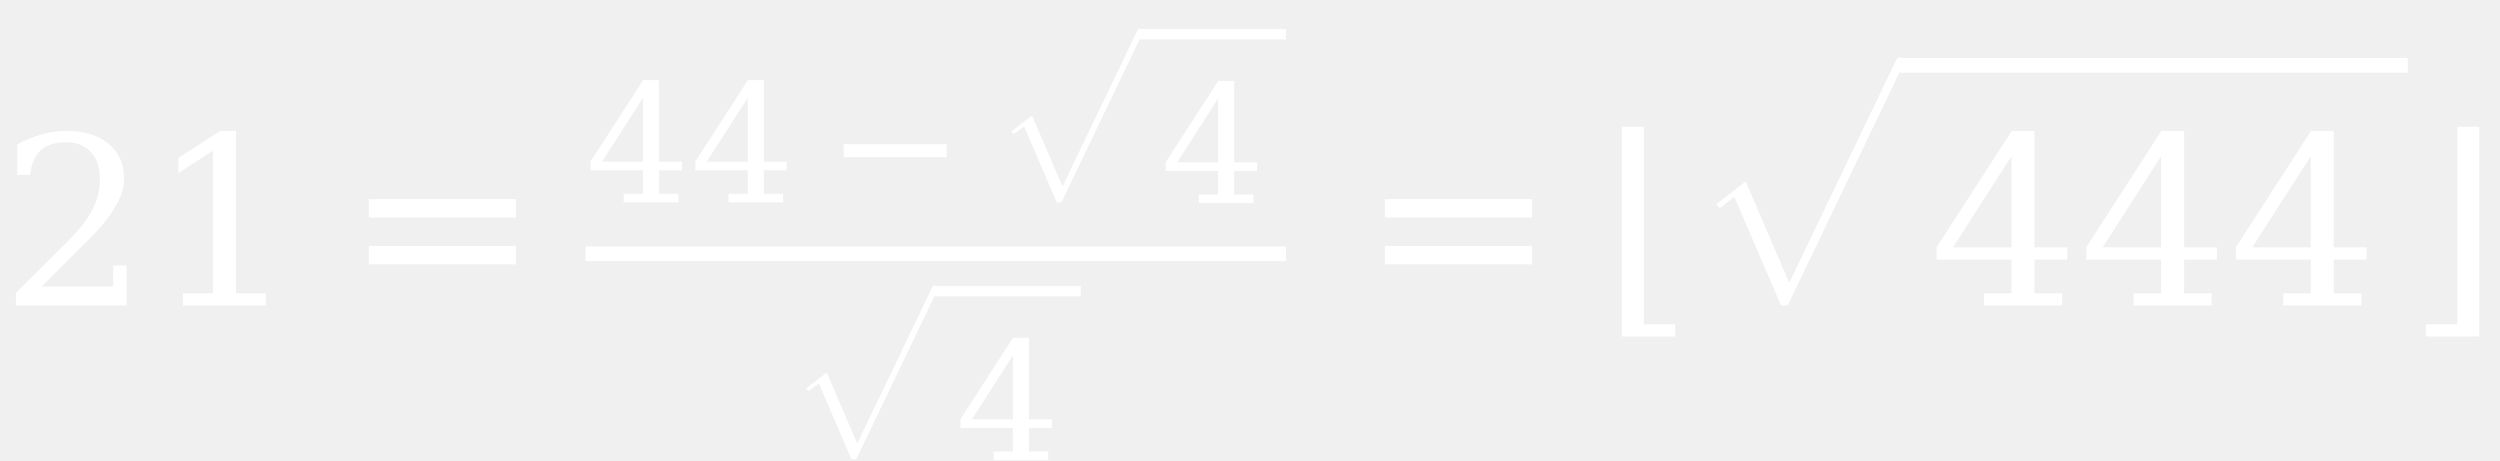
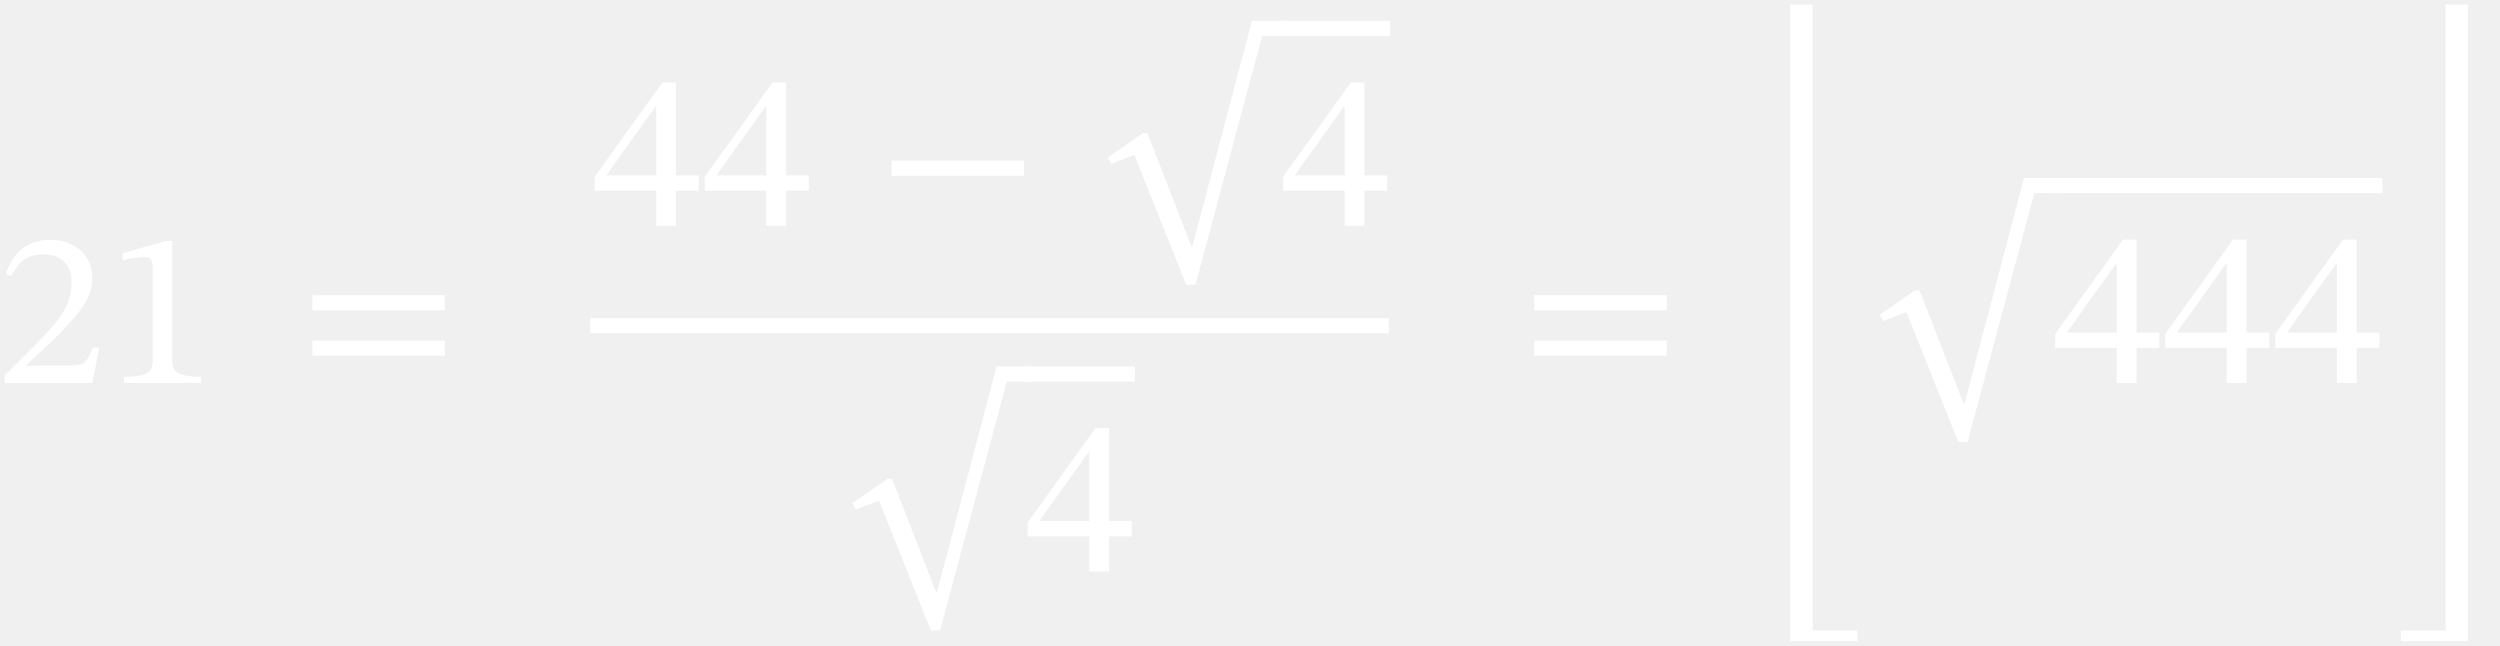
- <svg xmlns="http://www.w3.org/2000/svg" xmlns:xlink="http://www.w3.org/1999/xlink" width="510.24pt" height="94.08pt" viewBox="0 0 510.24 94.08" version="1.1">
-   <defs>
-     <style type="text/css">*{stroke-linejoin: round; stroke-linecap: butt}</style>
-   </defs>
-   <g id="figure_1">
-     <g id="patch_1">
-       <path d="M 0 94.08  L 510.24 94.08  L 510.24 0  L 0 0  L 0 94.08  z " style="fill: none" />
-     </g>
-     <g id="axes_1">
-       <g id="text_1">
-         <g style="fill: #ffffff" transform="translate(0 62.4) scale(0.48 -0.48)">
-           <defs>
-             <path id="DejaVuSerif-32" d="M 819 3553  L 469 3553  L 469 4384  Q 803 4563 1142 4656  Q 1481 4750 1806 4750  Q 2534 4750 2956 4397  Q 3378 4044 3378 3438  Q 3378 2753 2422 1800  Q 2347 1728 2309 1691  L 1131 513  L 3078 513  L 3078 1088  L 3444 1088  L 3444 0  L 434 0  L 434 341  L 1850 1753  Q 2319 2222 2519 2614  Q 2719 3006 2719 3438  Q 2719 3909 2473 4175  Q 2228 4441 1797 4441  Q 1350 4441 1106 4219  Q 863 3997 819 3553  z " transform="scale(0.015625)" />
-             <path id="DejaVuSerif-31" d="M 909 0  L 909 331  L 1722 331  L 1722 4213  L 781 3603  L 781 4013  L 1919 4750  L 2350 4750  L 2350 331  L 3163 331  L 3163 0  L 909 0  z " transform="scale(0.015625)" />
-             <path id="DejaVuSerif-3d" d="M 678 2894  L 4684 2894  L 4684 2394  L 678 2394  L 678 2894  z M 678 1619  L 4684 1619  L 4684 1119  L 678 1119  L 678 1619  z " transform="scale(0.015625)" />
-             <path id="DejaVuSerif-34" d="M 2234 1581  L 2234 4063  L 641 1581  L 2234 1581  z M 3609 0  L 1484 0  L 1484 331  L 2234 331  L 2234 1247  L 197 1247  L 197 1588  L 2241 4750  L 2859 4750  L 2859 1581  L 3750 1581  L 3750 1247  L 2859 1247  L 2859 331  L 3609 331  L 3609 0  z " transform="scale(0.015625)" />
-             <path id="DejaVuSerif-2212" d="M 678 2259  L 4684 2259  L 4684 1753  L 678 1753  L 678 2259  z " transform="scale(0.015625)" />
-             <path id="Cmex10-70" d="M 2713 -7425  L 1269 -4063  L 819 -4409  L 703 -4294  L 1619 -3584  L 2969 -6725  L 6291 197  Q 6322 256 6400 256  Q 6453 256 6490 218  Q 6528 181 6528 128  Q 6528 97 6522 84  L 2950 -7366  Q 2925 -7425 2853 -7425  L 2713 -7425  z " transform="scale(0.015625)" />
-             <path id="DejaVuSerif-230a" d="M 550 -844  L 550 4863  L 1147 4863  L 1147 -513  L 2003 -513  L 2003 -844  L 550 -844  z " transform="scale(0.015625)" />
-             <path id="DejaVuSerif-230b" d="M 1947 -844  L 494 -844  L 494 -513  L 1350 -513  L 1350 4863  L 1947 4863  L 1947 -844  z " transform="scale(0.015625)" />
-           </defs>
-           <use xlink:href="#DejaVuSerif-32" transform="translate(0 0.120313)" />
-           <use xlink:href="#DejaVuSerif-31" transform="translate(63.62305 0.120313)" />
-           <use xlink:href="#DejaVuSerif-3d" transform="translate(146.2109 0.120313)" />
-           <use xlink:href="#DejaVuSerif-34" transform="translate(248.9648 43.97187) scale(0.7)" />
-           <use xlink:href="#DejaVuSerif-34" transform="translate(293.501 43.97187) scale(0.7)" />
-           <use xlink:href="#DejaVuSerif-2212" transform="translate(351.3125 43.97187) scale(0.7)" />
-           <use xlink:href="#Cmex10-70" transform="translate(423.2402 115.3312) scale(0.615154)" />
-           <use xlink:href="#DejaVuSerif-34" transform="translate(493.5027 43.67188) scale(0.7)" />
-           <use xlink:href="#Cmex10-70" transform="translate(335.9648 6.053125) scale(0.615154)" />
-           <use xlink:href="#DejaVuSerif-34" transform="translate(406.2273 -65.60625) scale(0.7)" />
-           <use xlink:href="#DejaVuSerif-3d" transform="translate(578.2537 0.120313)" />
-           <use xlink:href="#DejaVuSerif-230a" transform="translate(681.0076 0.120313)" />
-           <use xlink:href="#Cmex10-70" transform="translate(720.0213 102.0734) scale(0.878792)" />
-           <use xlink:href="#DejaVuSerif-34" transform="translate(820.3963 0.120313)" />
-           <use xlink:href="#DejaVuSerif-34" transform="translate(884.0193 0.120313)" />
-           <use xlink:href="#DejaVuSerif-34" transform="translate(947.6424 0.120313)" />
-           <use xlink:href="#DejaVuSerif-230b" transform="translate(1023.765 0.120313)" />
-           <path d="M 484.753 113.25  L 484.753 117.625  L 546.789 117.625  L 546.789 113.25  L 484.753 113.25  z " />
-           <path d="M 248.965 18.972  L 248.965 25.222  L 546.789 25.222  L 546.789 18.972  L 248.965 18.972  z " />
-           <path d="M 397.477 3.972  L 397.477 8.347  L 459.513 8.347  L 459.513 3.972  L 397.477 3.972  z " />
-           <path d="M 807.896 99.089  L 807.896 105.339  L 1023.765 105.339  L 1023.765 99.089  L 807.896 99.089  z " />
-         </g>
-       </g>
-     </g>
-   </g>
+ <svg xmlns="http://www.w3.org/2000/svg" width="539.787" height="139.424" viewBox="0.824 -82.696 539.787 139.424">
+   <symbol id="STIXTwoMathRegular_1139" viewBox="0 -31.524 5.568 51.216">
+     <path d="M 5.568 -1.92 L 5.568 -1.92 L 5.184 0 L 0.456 0 L 0.456 -0.408 L 2.28 -2.232 Q 2.88 -2.844 3.276 -3.342 Q 3.672 -3.84 3.87 -4.344 Q 4.068 -4.848 4.068 -5.472 Q 4.068 -6.144 3.666 -6.546 Q 3.264 -6.948 2.568 -6.948 Q 1.98 -6.948 1.566 -6.696 Q 1.152 -6.444 0.816 -5.772 L 0.528 -5.892 Q 0.804 -6.768 1.404 -7.248 Q 2.004 -7.728 2.88 -7.728 Q 3.564 -7.728 4.08 -7.47 Q 4.596 -7.212 4.89 -6.75 Q 5.184 -6.288 5.184 -5.652 Q 5.184 -5.124 4.962 -4.638 Q 4.74 -4.152 4.302 -3.636 Q 3.864 -3.12 3.228 -2.472 L 1.644 -0.972 L 1.644 -0.912 L 2.484 -0.948 L 4.152 -0.948 Q 4.632 -0.948 4.824 -1.164 Q 5.016 -1.38 5.22 -1.92 Z " />
+   </symbol>
+   <use href="#STIXTwoMathRegular_1139" x="0" y="-126.096" width="22.272" height="204.864" fill="white" />
+   <symbol id="STIXTwoMathRegular_1138" viewBox="0 -31.524 5.112 51.216">
+     <path d="M 5.112 0 L 5.112 0 L 0.96 0 L 0.96 -0.336 Q 1.812 -0.336 2.16 -0.516 Q 2.508 -0.696 2.508 -1.14 L 2.508 -6.216 Q 2.508 -6.528 2.424 -6.666 Q 2.34 -6.804 2.112 -6.804 Q 1.932 -6.804 1.548 -6.756 Q 1.164 -6.708 0.888 -6.612 L 0.888 -7.008 L 3.216 -7.668 L 3.564 -7.668 L 3.564 -1.14 Q 3.564 -0.696 3.924 -0.516 Q 4.284 -0.336 5.112 -0.336 Z " />
+   </symbol>
+   <use href="#STIXTwoMathRegular_1138" x="23.76" y="-126.096" width="20.448" height="204.864" fill="white" />
+   <symbol id="STIXTwoMathRegular_1202" viewBox="0 -31.524 7.896 51.216">
+     <path d="M 7.896 -3.924 L 7.896 -3.924 L 0.744 -3.924 L 0.744 -4.74 L 7.896 -4.74 Z M 7.896 -1.476 L 7.896 -1.476 L 0.744 -1.476 L 0.744 -2.28 L 7.896 -2.28 Z " />
+   </symbol>
+   <use href="#STIXTwoMathRegular_1202" x="65.293" y="-126.096" width="31.584" height="204.864" fill="white" />
+   <symbol id="STIXTwoMathRegular_1141" viewBox="0 -31.524 5.772 51.216">
+     <path d="M 5.772 -1.896 L 5.772 -1.896 L 4.548 -1.896 L 4.548 0 L 3.48 0 L 3.48 -1.896 L 0.156 -1.896 L 0.156 -2.652 L 3.816 -7.74 L 4.548 -7.74 L 4.548 -2.724 L 5.772 -2.724 Z M 3.48 -2.724 L 3.48 -2.724 L 3.48 -6.432 L 3.432 -6.432 L 0.816 -2.772 L 0.816 -2.724 Z " />
+   </symbol>
+   <use href="#STIXTwoMathRegular_1141" x="128.603" y="-160.032" width="23.088" height="204.864" fill="white" />
+   <use href="#STIXTwoMathRegular_1141" x="152.363" y="-160.032" width="23.088" height="204.864" fill="white" />
+   <symbol id="STIXTwoMathRegular_1197" viewBox="0 -31.524 7.896 51.216">
+     <path d="M 7.896 -2.7 L 7.896 -2.7 L 0.744 -2.7 L 0.744 -3.516 L 7.896 -3.516 Z " />
+   </symbol>
+   <use href="#STIXTwoMathRegular_1197" x="190.341" y="-160.032" width="31.584" height="204.864" fill="white" />
+   <symbol id="STIXTwoMathRegular_1657" viewBox="0 -31.524 9.948 51.216">
+     <path d="M 8.004 -11.064 L 8.004 -11.064 L 9.948 -11.064 L 9.948 -10.248 L 8.556 -10.248 L 4.956 3.18 L 4.452 3.18 L 1.656 -3.828 L 0.408 -3.348 L 0.216 -3.684 L 2.124 -5.004 L 2.364 -5.004 L 4.74 1.116 L 4.788 1.116 Z " />
+   </symbol>
+   <use href="#STIXTwoMathRegular_1657" x="239.12" y="-160.032" width="39.792" height="204.864" fill="white" />
+   <use href="#STIXTwoMathRegular_1141" x="277.232" y="-160.032" width="23.088" height="204.864" fill="white" />
+   <rect x="277.232" y="-78.192" width="23.76" height="3.264" fill="white" />
+   <use href="#STIXTwoMathRegular_1657" x="183.981" y="-85.392" width="39.792" height="204.864" fill="white" />
+   <use href="#STIXTwoMathRegular_1141" x="222.093" y="-85.392" width="23.088" height="204.864" fill="white" />
+   <rect x="222.093" y="-3.552" width="23.76" height="3.264" fill="white" />
+   <rect x="128.291" y="-14.016" width="172.389" height="3.264" fill="white" />
+   <use href="#STIXTwoMathRegular_1202" x="329.118" y="-126.096" width="31.584" height="204.864" fill="white" />
+   <symbol id="STIXTwoMathRegular_5392" viewBox="0 -31.524 5.1 51.216">
+     <path d="M 2.688 13.356 L 2.688 13.356 L 5.1 13.356 L 5.1 13.932 L 1.476 13.932 L 1.476 -20.424 L 2.688 -20.424 Z " />
+   </symbol>
+   <use href="#STIXTwoMathRegular_5392" x="381.451" y="-126.096" width="20.4" height="204.864" fill="white" />
+   <use href="#STIXTwoMathRegular_1657" x="405.835" y="-126.096" width="39.792" height="204.864" fill="white" />
+   <use href="#STIXTwoMathRegular_1141" x="443.947" y="-126.096" width="23.088" height="204.864" fill="white" />
+   <use href="#STIXTwoMathRegular_1141" x="467.707" y="-126.096" width="23.088" height="204.864" fill="white" />
+   <use href="#STIXTwoMathRegular_1141" x="491.467" y="-126.096" width="23.088" height="204.864" fill="white" />
+   <rect x="443.947" y="-44.256" width="71.28" height="3.264" fill="white" />
+   <symbol id="STIXTwoMathRegular_5400" viewBox="0 -31.524 4.62 51.216">
+     <path d="M 0.996 13.356 L 0.996 13.356 L 3.408 13.356 L 3.408 -20.424 L 4.62 -20.424 L 4.62 13.932 L 0.996 13.932 Z " />
+   </symbol>
+   <use href="#STIXTwoMathRegular_5400" x="515.227" y="-126.096" width="18.48" height="204.864" fill="white" />
</svg>
